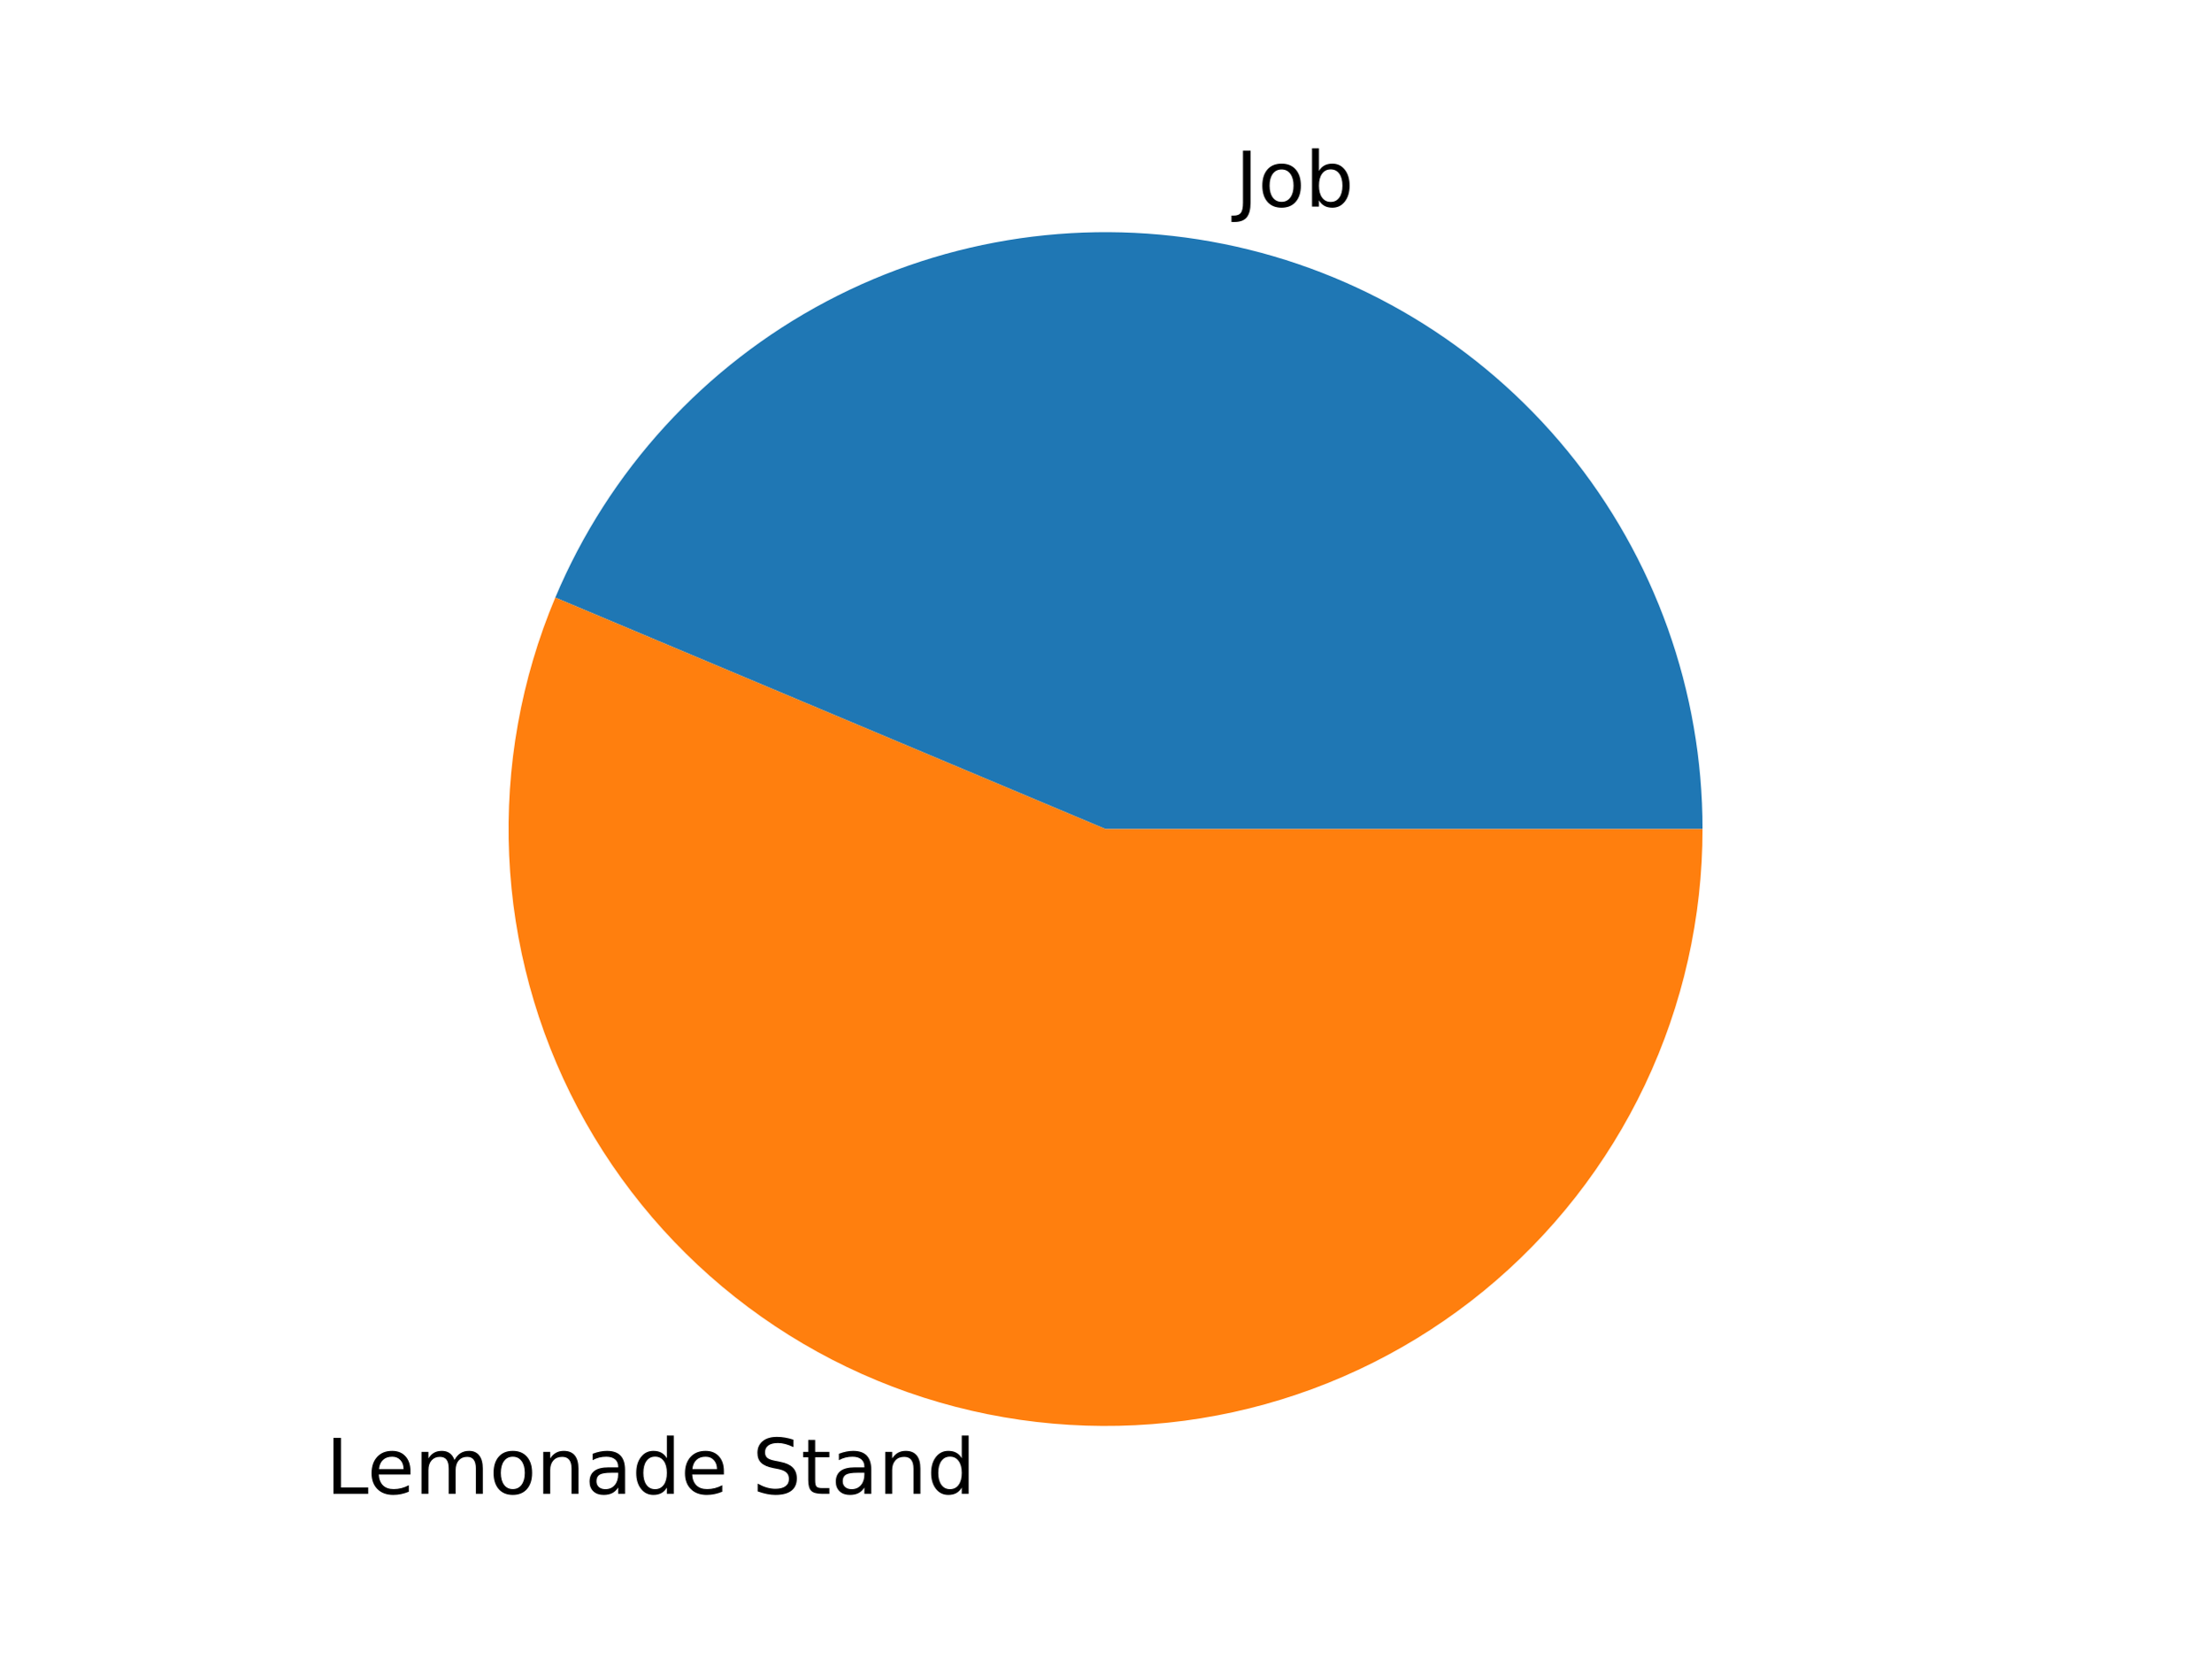
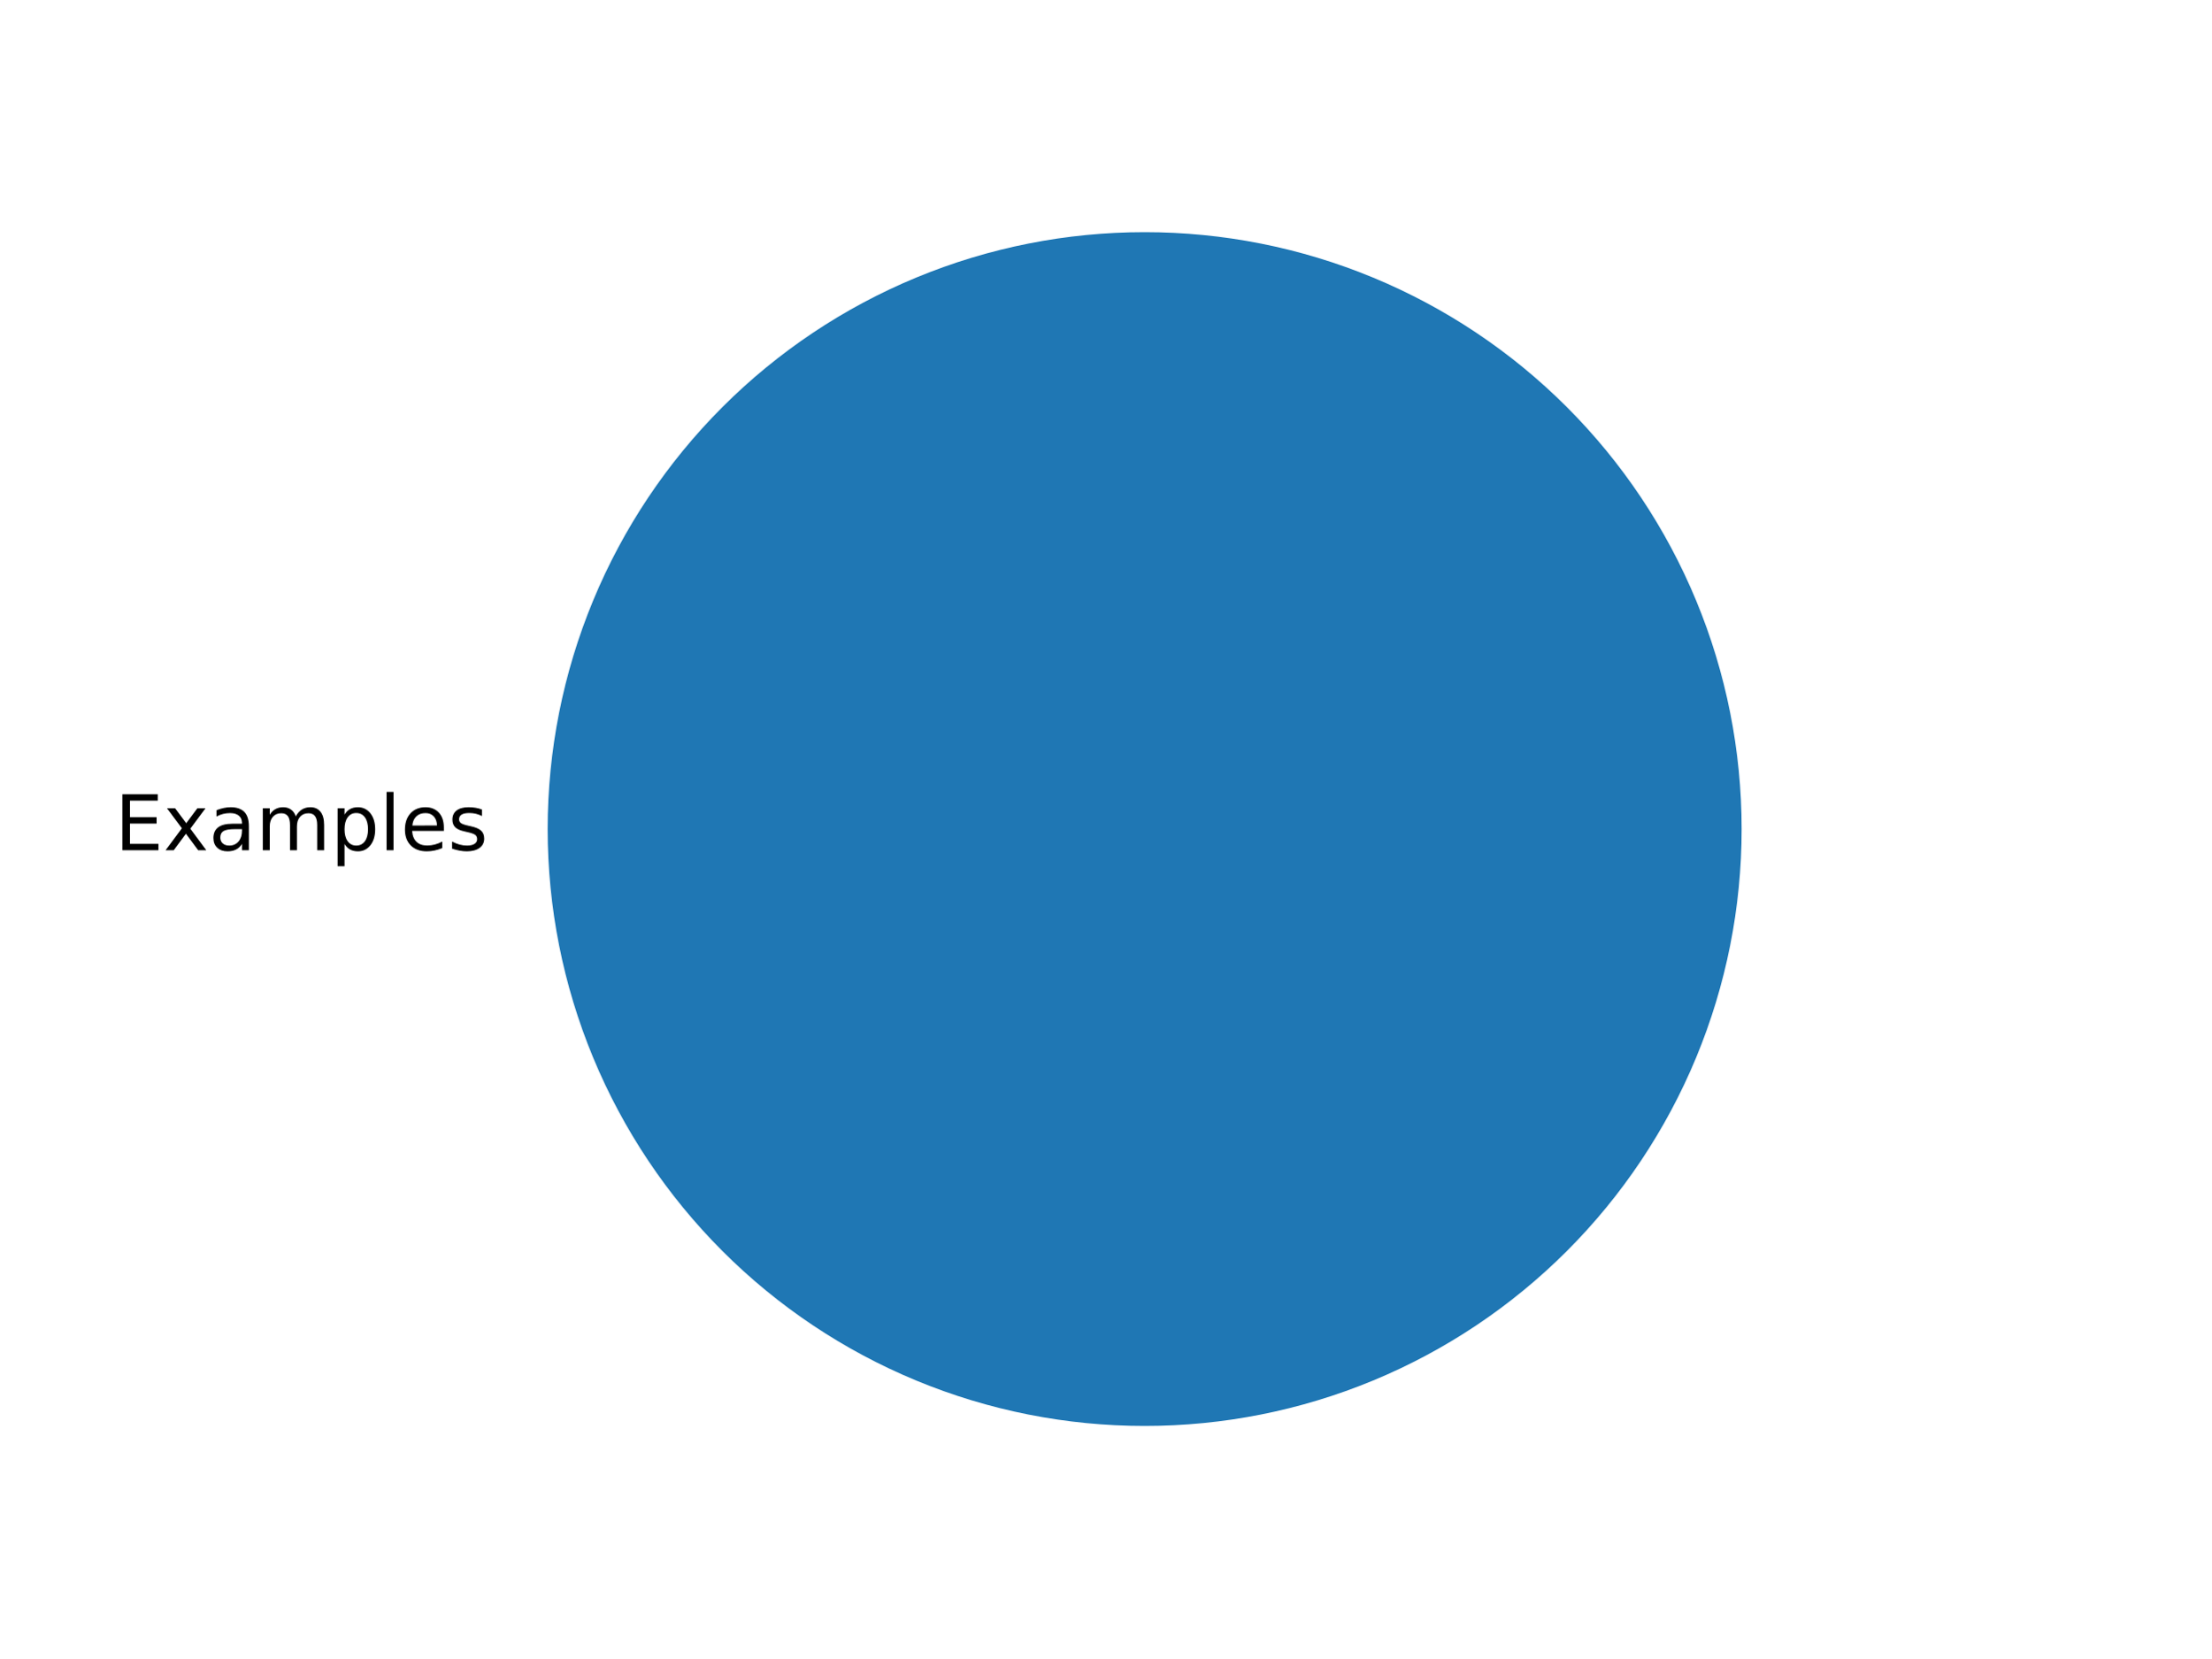
<svg xmlns="http://www.w3.org/2000/svg" xmlns:xlink="http://www.w3.org/1999/xlink" width="460.8pt" height="345.6pt" viewBox="0 0 460.8 345.6" version="1.1">
  <defs>
    <style type="text/css">*{stroke-linejoin: round; stroke-linecap: butt}</style>
  </defs>
  <g id="figure_1">
    <g id="patch_1">
      <path d="M 0 345.6  L 460.8 345.6  L 460.8 0  L 0 0  L 0 345.6  z " style="fill: none" />
    </g>
    <g id="axes_1">
      <g id="patch_2">
-         <path d="M 354.816 172.8  C 354.816 144.081 344.872 116.23 326.684 94.004  C 308.496 71.779 283.161 56.523 255.01 50.842  C 226.858 45.162 197.59 49.4 172.206 62.833  C 146.823 76.265 126.857 98.081 115.72 124.553  L 230.4 172.8  z " style="fill: #1f77b4" />
-       </g>
-       <g id="patch_3">
-         <path d="M 115.72 124.553  C 108.575 141.536 105.291 159.896 106.106 178.303  C 106.921 196.71 111.815 214.708 120.433 230.994  C 129.051 247.279 141.179 261.448 155.94 272.475  C 170.701 283.502 187.729 291.113 205.79 294.758  C 223.851 298.402 242.498 297.99 260.38 293.55  C 278.262 289.11 294.937 280.753 309.196 269.084  C 323.454 257.415 334.945 242.723 342.834 226.072  C 350.723 209.422 354.816 191.225 354.816 172.8  L 230.4 172.8  z " style="fill: #ff7f0e" />
+         <path d="M 362.961 172.8  C 362.961 156.462 359.742 140.283 353.49 125.188  C 347.238 110.094 338.073 96.377 326.52 84.825  C 314.967 73.272 301.251 64.107 286.157 57.855  C 271.062 51.602 254.883 48.384 238.545 48.384  C 222.206 48.384 206.027 51.602 190.933 57.855  C 175.838 64.107 162.122 73.272 150.569 84.825  C 139.016 96.377 129.852 110.094 123.599 125.188  C 117.347 140.283 114.129 156.462 114.129 172.8  C 114.129 189.138 117.347 205.317 123.599 220.412  C 129.852 235.506 139.016 249.223 150.569 260.775  C 162.122 272.328 175.838 281.493 190.933 287.745  C 206.027 293.998 222.206 297.216 238.545 297.216  C 254.883 297.216 271.062 293.998 286.157 287.745  C 301.251 281.493 314.967 272.328 326.52 260.775  C 338.073 249.223 347.238 235.506 353.49 220.412  C 359.742 205.317 362.961 189.138 362.961 172.8  M 238.545 172.8  z " style="fill: #1f77b4" />
      </g>
      <g id="matplotlib.axis_1" />
      <g id="matplotlib.axis_2" />
      <g id="text_1">
-         <g transform="translate(257.4707 43.06143) scale(0.16 -0.16)">
+         <g transform="translate(23.93454 177.215) scale(0.16 -0.16)">
          <defs>
-             <path id="DejaVuSans-4a" d="M 628 4666  L 1259 4666  L 1259 325  Q 1259 -519 939 -900  Q 619 -1281 -91 -1281  L -331 -1281  L -331 -750  L -134 -750  Q 284 -750 456 -515  Q 628 -281 628 325  L 628 4666  z " transform="scale(0.015625)" />
-             <path id="DejaVuSans-6f" d="M 1959 3097  Q 1497 3097 1228 2736  Q 959 2375 959 1747  Q 959 1119 1226 758  Q 1494 397 1959 397  Q 2419 397 2687 759  Q 2956 1122 2956 1747  Q 2956 2369 2687 2733  Q 2419 3097 1959 3097  z M 1959 3584  Q 2709 3584 3137 3096  Q 3566 2609 3566 1747  Q 3566 888 3137 398  Q 2709 -91 1959 -91  Q 1206 -91 779 398  Q 353 888 353 1747  Q 353 2609 779 3096  Q 1206 3584 1959 3584  z " transform="scale(0.015625)" />
-             <path id="DejaVuSans-62" d="M 3116 1747  Q 3116 2381 2855 2742  Q 2594 3103 2138 3103  Q 1681 3103 1420 2742  Q 1159 2381 1159 1747  Q 1159 1113 1420 752  Q 1681 391 2138 391  Q 2594 391 2855 752  Q 3116 1113 3116 1747  z M 1159 2969  Q 1341 3281 1617 3432  Q 1894 3584 2278 3584  Q 2916 3584 3314 3078  Q 3713 2572 3713 1747  Q 3713 922 3314 415  Q 2916 -91 2278 -91  Q 1894 -91 1617 61  Q 1341 213 1159 525  L 1159 0  L 581 0  L 581 4863  L 1159 4863  L 1159 2969  z " transform="scale(0.015625)" />
+             <path id="DejaVuSans-45" d="M 628 4666  L 3578 4666  L 3578 4134  L 1259 4134  L 1259 2753  L 3481 2753  L 3481 2222  L 1259 2222  L 1259 531  L 3634 531  L 3634 0  L 628 0  L 628 4666  z " transform="scale(0.015625)" />
+             <path id="DejaVuSans-78" d="M 3513 3500  L 2247 1797  L 3578 0  L 2900 0  L 1881 1375  L 863 0  L 184 0  L 1544 1831  L 300 3500  L 978 3500  L 1906 2253  L 2834 3500  L 3513 3500  z " transform="scale(0.015625)" />
+             <path id="DejaVuSans-61" d="M 2194 1759  Q 1497 1759 1228 1600  Q 959 1441 959 1056  Q 959 750 1161 570  Q 1363 391 1709 391  Q 2188 391 2477 730  Q 2766 1069 2766 1631  L 2766 1759  L 2194 1759  z M 3341 1997  L 3341 0  L 2766 0  L 2766 531  Q 2569 213 2275 61  Q 1981 -91 1556 -91  Q 1019 -91 701 211  Q 384 513 384 1019  Q 384 1609 779 1909  Q 1175 2209 1959 2209  L 2766 2209  L 2766 2266  Q 2766 2663 2505 2880  Q 2244 3097 1772 3097  Q 1472 3097 1187 3025  Q 903 2953 641 2809  L 641 3341  Q 956 3463 1253 3523  Q 1550 3584 1831 3584  Q 2591 3584 2966 3190  Q 3341 2797 3341 1997  z " transform="scale(0.015625)" />
+             <path id="DejaVuSans-6d" d="M 3328 2828  Q 3544 3216 3844 3400  Q 4144 3584 4550 3584  Q 5097 3584 5394 3201  Q 5691 2819 5691 2113  L 5691 0  L 5113 0  L 5113 2094  Q 5113 2597 4934 2840  Q 4756 3084 4391 3084  Q 3944 3084 3684 2787  Q 3425 2491 3425 1978  L 3425 0  L 2847 0  L 2847 2094  Q 2847 2600 2669 2842  Q 2491 3084 2119 3084  Q 1678 3084 1418 2786  Q 1159 2488 1159 1978  L 1159 0  L 581 0  L 581 3500  L 1159 3500  L 1159 2956  Q 1356 3278 1631 3431  Q 1906 3584 2284 3584  Q 2666 3584 2933 3390  Q 3200 3197 3328 2828  z " transform="scale(0.015625)" />
+             <path id="DejaVuSans-70" d="M 1159 525  L 1159 -1331  L 581 -1331  L 581 3500  L 1159 3500  L 1159 2969  Q 1341 3281 1617 3432  Q 1894 3584 2278 3584  Q 2916 3584 3314 3078  Q 3713 2572 3713 1747  Q 3713 922 3314 415  Q 2916 -91 2278 -91  Q 1894 -91 1617 61  Q 1341 213 1159 525  z M 3116 1747  Q 3116 2381 2855 2742  Q 2594 3103 2138 3103  Q 1681 3103 1420 2742  Q 1159 2381 1159 1747  Q 1159 1113 1420 752  Q 1681 391 2138 391  Q 2594 391 2855 752  Q 3116 1113 3116 1747  z " transform="scale(0.015625)" />
+             <path id="DejaVuSans-6c" d="M 603 4863  L 1178 4863  L 1178 0  L 603 0  L 603 4863  z " transform="scale(0.015625)" />
+             <path id="DejaVuSans-65" d="M 3597 1894  L 3597 1613  L 953 1613  Q 991 1019 1311 708  Q 1631 397 2203 397  Q 2534 397 2845 478  Q 3156 559 3463 722  L 3463 178  Q 3153 47 2828 -22  Q 2503 -91 2169 -91  Q 1331 -91 842 396  Q 353 884 353 1716  Q 353 2575 817 3079  Q 1281 3584 2069 3584  Q 2775 3584 3186 3129  Q 3597 2675 3597 1894  z M 3022 2063  Q 3016 2534 2758 2815  Q 2500 3097 2075 3097  Q 1594 3097 1305 2825  Q 1016 2553 972 2059  L 3022 2063  z " transform="scale(0.015625)" />
+             <path id="DejaVuSans-73" d="M 2834 3397  L 2834 2853  Q 2591 2978 2328 3040  Q 2066 3103 1784 3103  Q 1356 3103 1142 2972  Q 928 2841 928 2578  Q 928 2378 1081 2264  Q 1234 2150 1697 2047  L 1894 2003  Q 2506 1872 2764 1633  Q 3022 1394 3022 966  Q 3022 478 2636 193  Q 2250 -91 1575 -91  Q 1294 -91 989 -36  Q 684 19 347 128  L 347 722  Q 666 556 975 473  Q 1284 391 1588 391  Q 1994 391 2212 530  Q 2431 669 2431 922  Q 2431 1156 2273 1281  Q 2116 1406 1581 1522  L 1381 1569  Q 847 1681 609 1914  Q 372 2147 372 2553  Q 372 3047 722 3315  Q 1072 3584 1716 3584  Q 2034 3584 2315 3537  Q 2597 3491 2834 3397  z " transform="scale(0.015625)" />
          </defs>
-           <use xlink:href="#DejaVuSans-4a" />
-           <use xlink:href="#DejaVuSans-6f" transform="translate(29.49219 0)" />
-           <use xlink:href="#DejaVuSans-62" transform="translate(90.67383 0)" />
-         </g>
-       </g>
-       <g id="text_2">
-         <g transform="translate(67.90934 311.3686) scale(0.16 -0.16)">
-           <defs>
-             <path id="DejaVuSans-4c" d="M 628 4666  L 1259 4666  L 1259 531  L 3531 531  L 3531 0  L 628 0  L 628 4666  z " transform="scale(0.015625)" />
-             <path id="DejaVuSans-65" d="M 3597 1894  L 3597 1613  L 953 1613  Q 991 1019 1311 708  Q 1631 397 2203 397  Q 2534 397 2845 478  Q 3156 559 3463 722  L 3463 178  Q 3153 47 2828 -22  Q 2503 -91 2169 -91  Q 1331 -91 842 396  Q 353 884 353 1716  Q 353 2575 817 3079  Q 1281 3584 2069 3584  Q 2775 3584 3186 3129  Q 3597 2675 3597 1894  z M 3022 2063  Q 3016 2534 2758 2815  Q 2500 3097 2075 3097  Q 1594 3097 1305 2825  Q 1016 2553 972 2059  L 3022 2063  z " transform="scale(0.015625)" />
-             <path id="DejaVuSans-6d" d="M 3328 2828  Q 3544 3216 3844 3400  Q 4144 3584 4550 3584  Q 5097 3584 5394 3201  Q 5691 2819 5691 2113  L 5691 0  L 5113 0  L 5113 2094  Q 5113 2597 4934 2840  Q 4756 3084 4391 3084  Q 3944 3084 3684 2787  Q 3425 2491 3425 1978  L 3425 0  L 2847 0  L 2847 2094  Q 2847 2600 2669 2842  Q 2491 3084 2119 3084  Q 1678 3084 1418 2786  Q 1159 2488 1159 1978  L 1159 0  L 581 0  L 581 3500  L 1159 3500  L 1159 2956  Q 1356 3278 1631 3431  Q 1906 3584 2284 3584  Q 2666 3584 2933 3390  Q 3200 3197 3328 2828  z " transform="scale(0.015625)" />
-             <path id="DejaVuSans-6e" d="M 3513 2113  L 3513 0  L 2938 0  L 2938 2094  Q 2938 2591 2744 2837  Q 2550 3084 2163 3084  Q 1697 3084 1428 2787  Q 1159 2491 1159 1978  L 1159 0  L 581 0  L 581 3500  L 1159 3500  L 1159 2956  Q 1366 3272 1645 3428  Q 1925 3584 2291 3584  Q 2894 3584 3203 3211  Q 3513 2838 3513 2113  z " transform="scale(0.015625)" />
-             <path id="DejaVuSans-61" d="M 2194 1759  Q 1497 1759 1228 1600  Q 959 1441 959 1056  Q 959 750 1161 570  Q 1363 391 1709 391  Q 2188 391 2477 730  Q 2766 1069 2766 1631  L 2766 1759  L 2194 1759  z M 3341 1997  L 3341 0  L 2766 0  L 2766 531  Q 2569 213 2275 61  Q 1981 -91 1556 -91  Q 1019 -91 701 211  Q 384 513 384 1019  Q 384 1609 779 1909  Q 1175 2209 1959 2209  L 2766 2209  L 2766 2266  Q 2766 2663 2505 2880  Q 2244 3097 1772 3097  Q 1472 3097 1187 3025  Q 903 2953 641 2809  L 641 3341  Q 956 3463 1253 3523  Q 1550 3584 1831 3584  Q 2591 3584 2966 3190  Q 3341 2797 3341 1997  z " transform="scale(0.015625)" />
-             <path id="DejaVuSans-64" d="M 2906 2969  L 2906 4863  L 3481 4863  L 3481 0  L 2906 0  L 2906 525  Q 2725 213 2448 61  Q 2172 -91 1784 -91  Q 1150 -91 751 415  Q 353 922 353 1747  Q 353 2572 751 3078  Q 1150 3584 1784 3584  Q 2172 3584 2448 3432  Q 2725 3281 2906 2969  z M 947 1747  Q 947 1113 1208 752  Q 1469 391 1925 391  Q 2381 391 2643 752  Q 2906 1113 2906 1747  Q 2906 2381 2643 2742  Q 2381 3103 1925 3103  Q 1469 3103 1208 2742  Q 947 2381 947 1747  z " transform="scale(0.015625)" />
-             <path id="DejaVuSans-20" transform="scale(0.015625)" />
-             <path id="DejaVuSans-53" d="M 3425 4513  L 3425 3897  Q 3066 4069 2747 4153  Q 2428 4238 2131 4238  Q 1616 4238 1336 4038  Q 1056 3838 1056 3469  Q 1056 3159 1242 3001  Q 1428 2844 1947 2747  L 2328 2669  Q 3034 2534 3370 2195  Q 3706 1856 3706 1288  Q 3706 609 3251 259  Q 2797 -91 1919 -91  Q 1588 -91 1214 -16  Q 841 59 441 206  L 441 856  Q 825 641 1194 531  Q 1563 422 1919 422  Q 2459 422 2753 634  Q 3047 847 3047 1241  Q 3047 1584 2836 1778  Q 2625 1972 2144 2069  L 1759 2144  Q 1053 2284 737 2584  Q 422 2884 422 3419  Q 422 4038 858 4394  Q 1294 4750 2059 4750  Q 2388 4750 2728 4690  Q 3069 4631 3425 4513  z " transform="scale(0.015625)" />
-             <path id="DejaVuSans-74" d="M 1172 4494  L 1172 3500  L 2356 3500  L 2356 3053  L 1172 3053  L 1172 1153  Q 1172 725 1289 603  Q 1406 481 1766 481  L 2356 481  L 2356 0  L 1766 0  Q 1100 0 847 248  Q 594 497 594 1153  L 594 3053  L 172 3053  L 172 3500  L 594 3500  L 594 4494  L 1172 4494  z " transform="scale(0.015625)" />
-           </defs>
-           <use xlink:href="#DejaVuSans-4c" />
-           <use xlink:href="#DejaVuSans-65" transform="translate(53.96289 0)" />
-           <use xlink:href="#DejaVuSans-6d" transform="translate(115.4863 0)" />
-           <use xlink:href="#DejaVuSans-6f" transform="translate(212.8984 0)" />
-           <use xlink:href="#DejaVuSans-6e" transform="translate(274.0801 0)" />
-           <use xlink:href="#DejaVuSans-61" transform="translate(337.459 0)" />
-           <use xlink:href="#DejaVuSans-64" transform="translate(398.7383 0)" />
-           <use xlink:href="#DejaVuSans-65" transform="translate(462.2148 0)" />
-           <use xlink:href="#DejaVuSans-20" transform="translate(523.7383 0)" />
-           <use xlink:href="#DejaVuSans-53" transform="translate(555.5254 0)" />
-           <use xlink:href="#DejaVuSans-74" transform="translate(619.002 0)" />
-           <use xlink:href="#DejaVuSans-61" transform="translate(658.2109 0)" />
-           <use xlink:href="#DejaVuSans-6e" transform="translate(719.4902 0)" />
-           <use xlink:href="#DejaVuSans-64" transform="translate(782.8691 0)" />
+           <use xlink:href="#DejaVuSans-45" />
+           <use xlink:href="#DejaVuSans-78" transform="translate(63.18359 0)" />
+           <use xlink:href="#DejaVuSans-61" transform="translate(122.3633 0)" />
+           <use xlink:href="#DejaVuSans-6d" transform="translate(183.6426 0)" />
+           <use xlink:href="#DejaVuSans-70" transform="translate(281.0547 0)" />
+           <use xlink:href="#DejaVuSans-6c" transform="translate(344.5312 0)" />
+           <use xlink:href="#DejaVuSans-65" transform="translate(372.3145 0)" />
+           <use xlink:href="#DejaVuSans-73" transform="translate(433.8379 0)" />
        </g>
      </g>
    </g>
  </g>
</svg>
